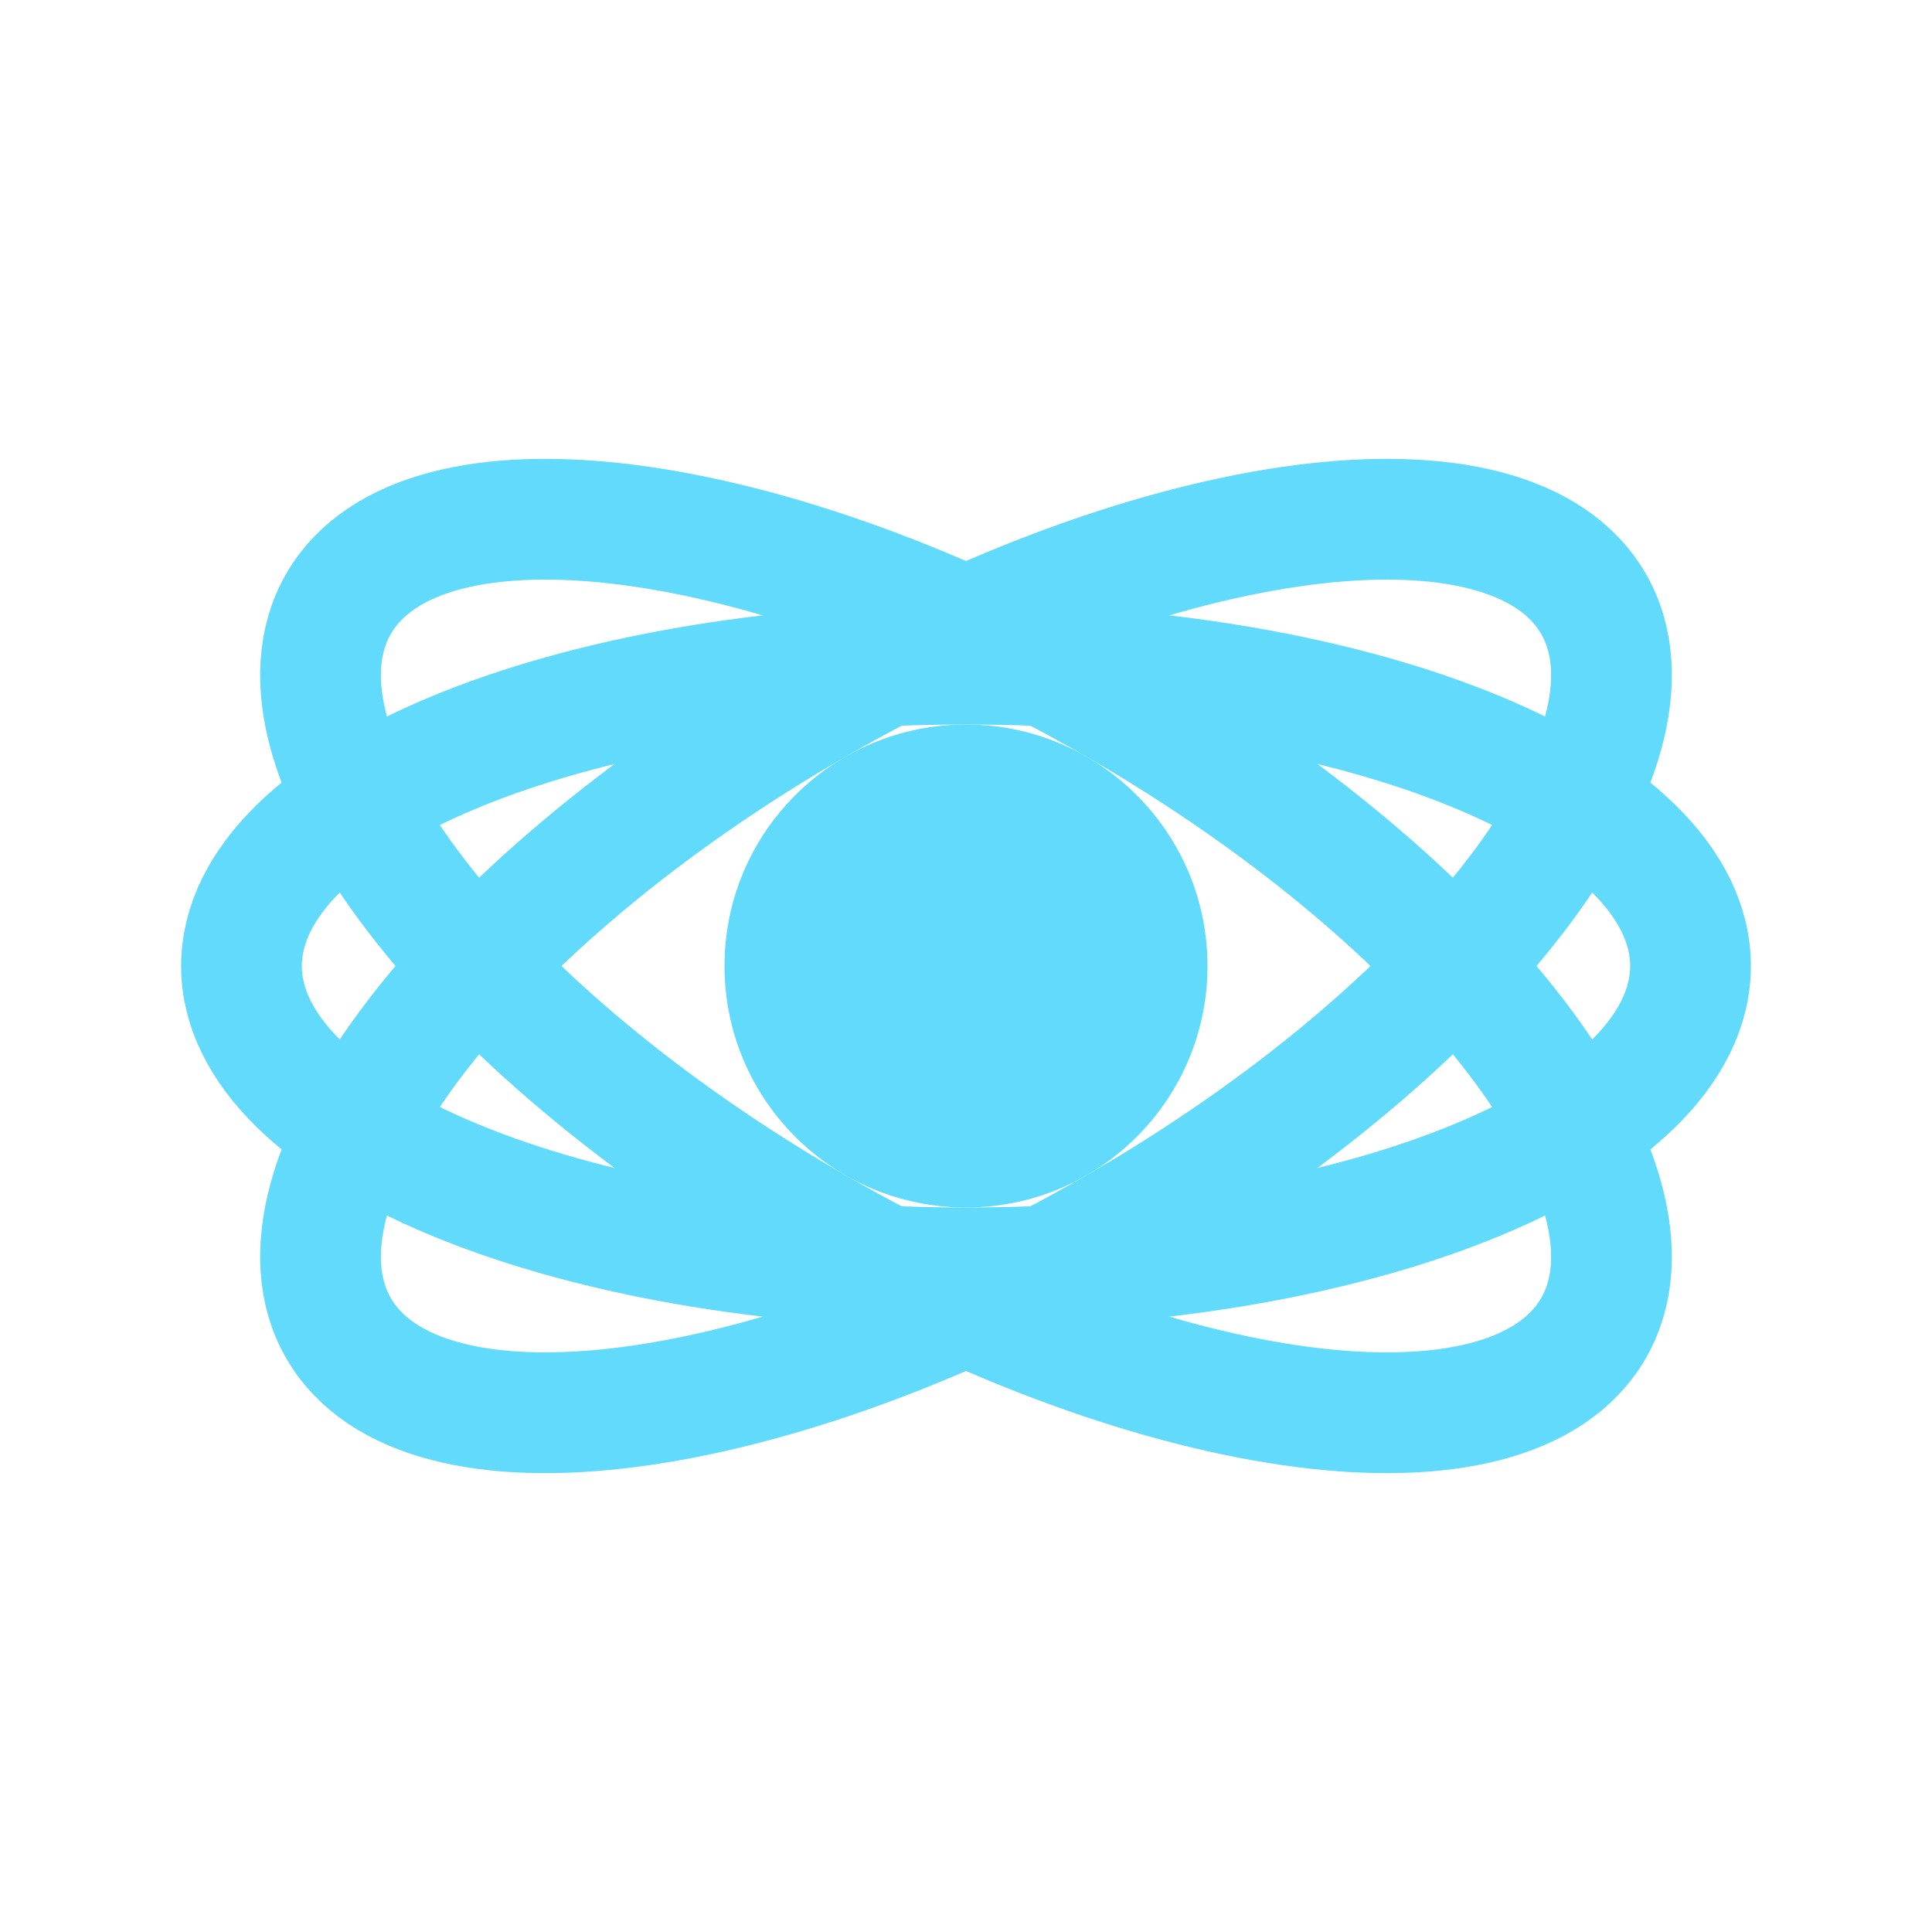
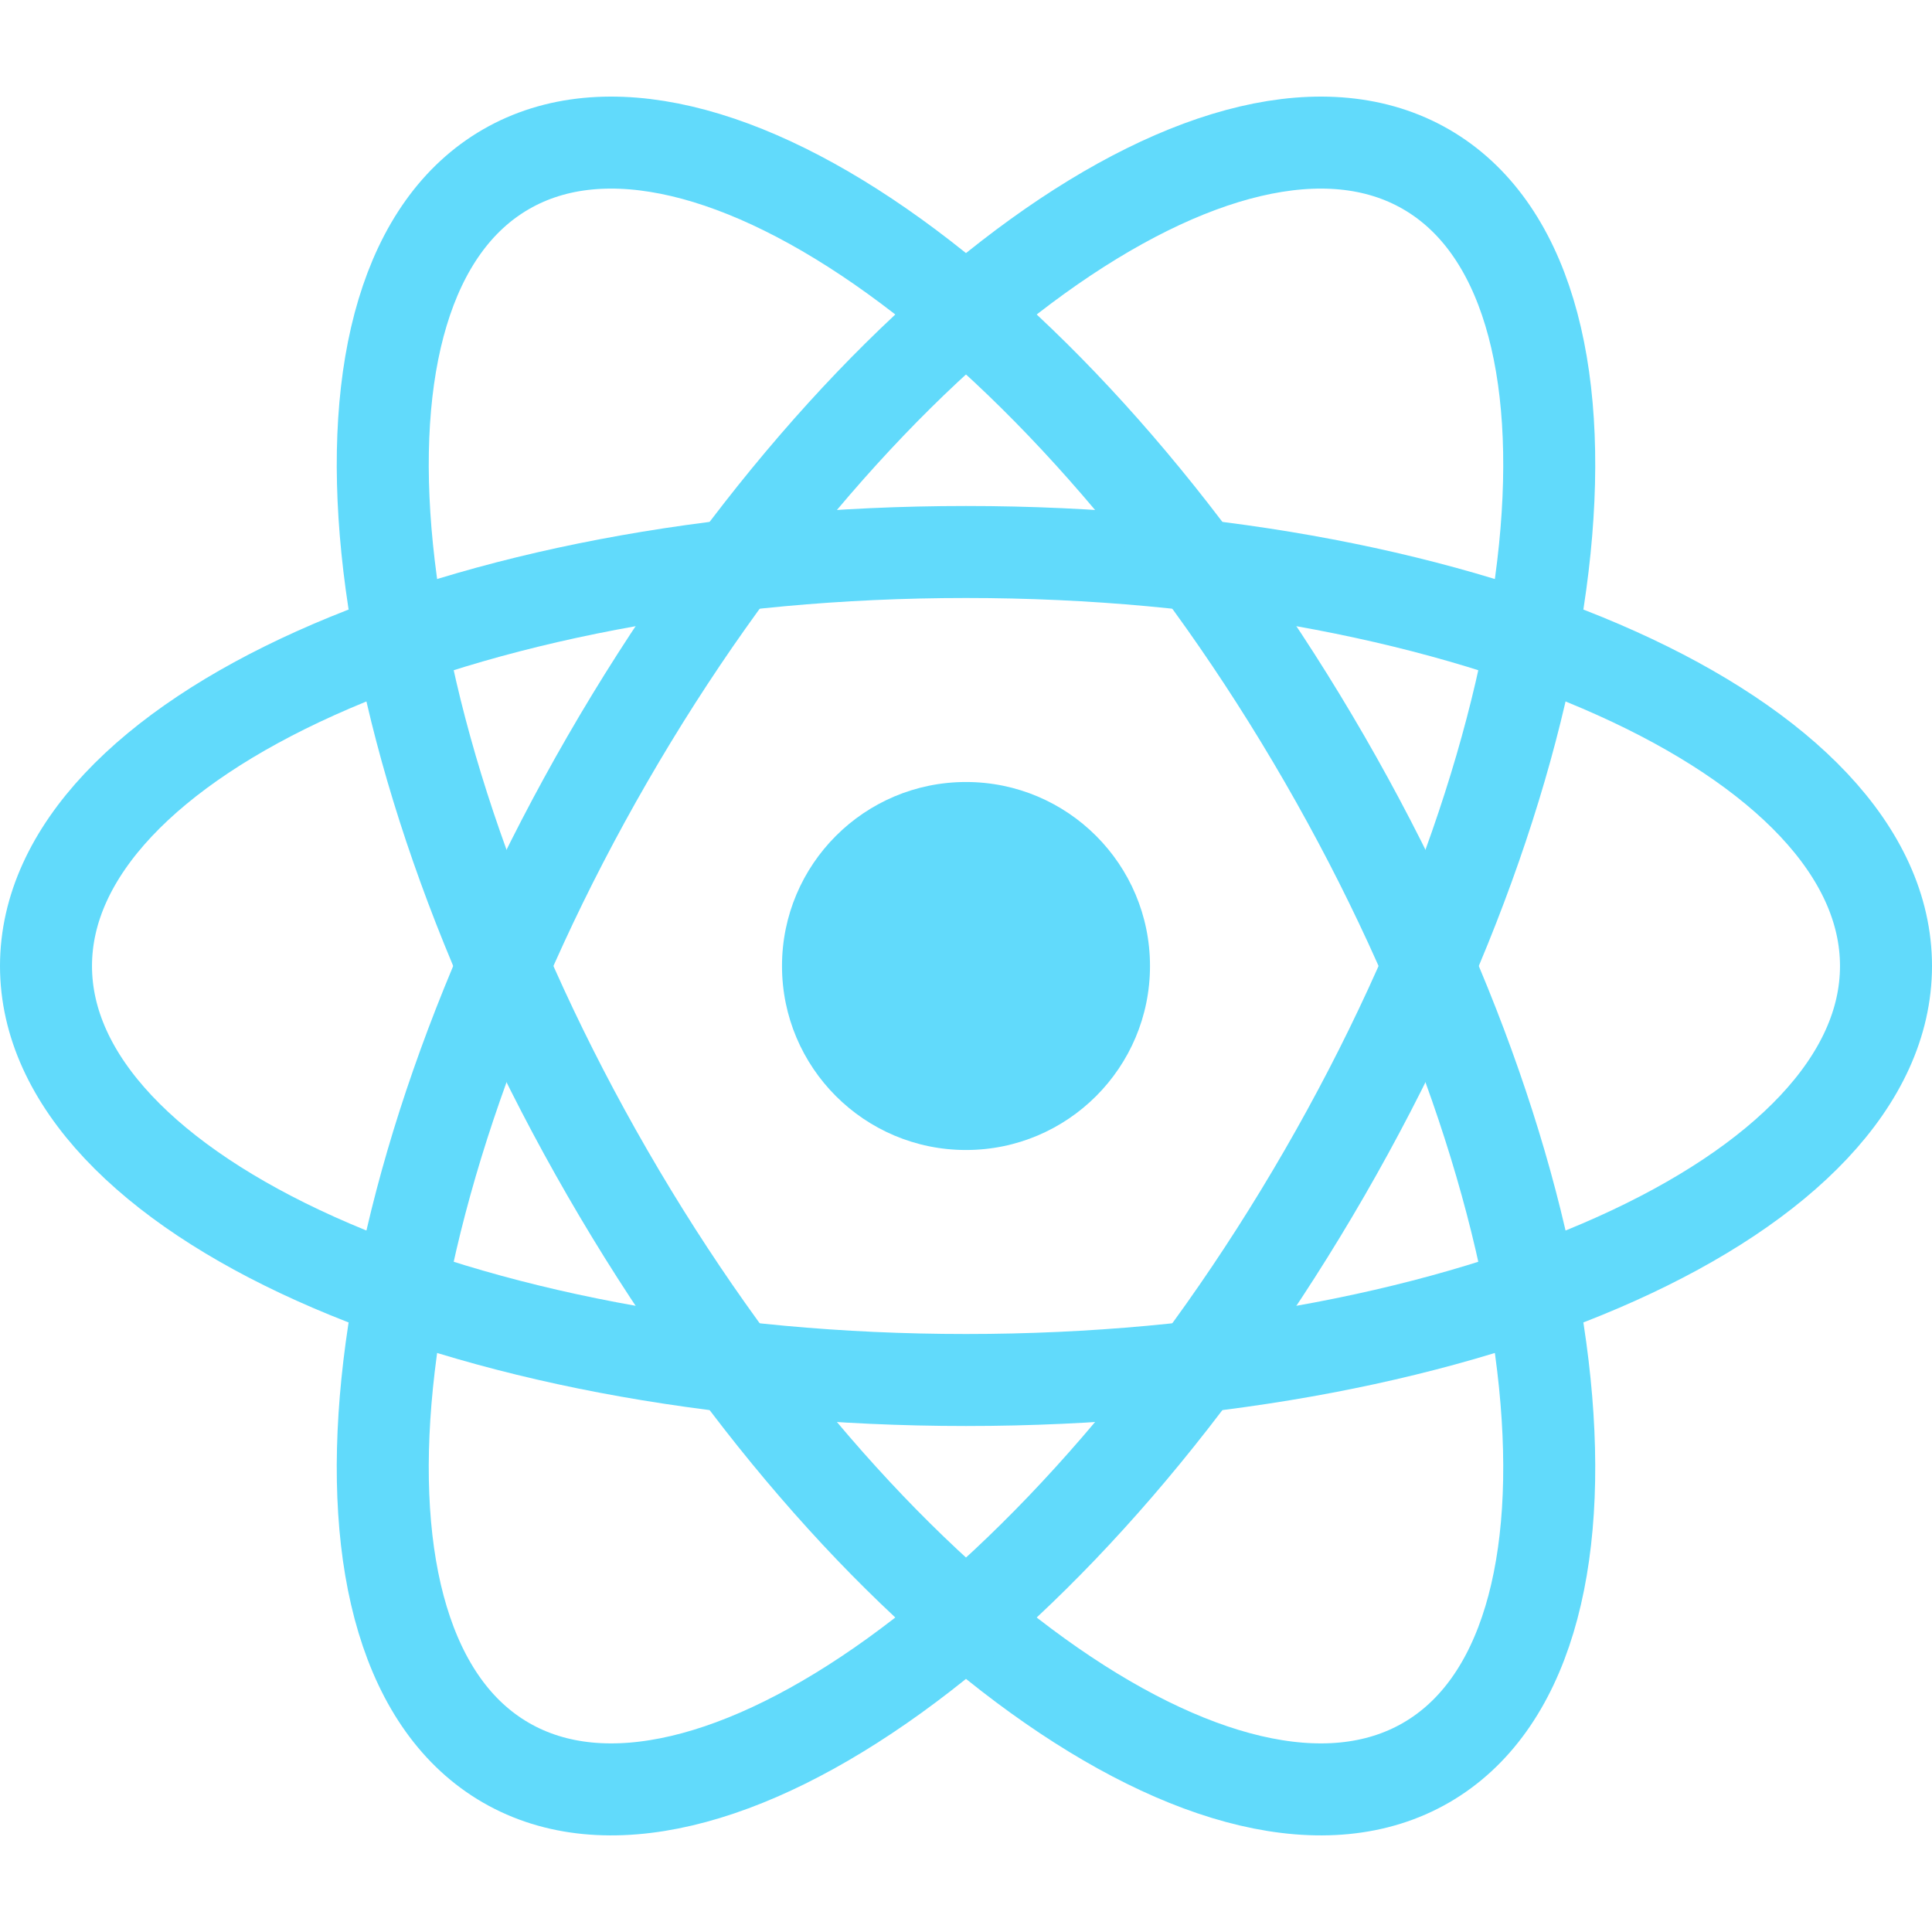
- <svg xmlns="http://www.w3.org/2000/svg" viewBox="0 0 32 32">
-   <circle cx="16" cy="16" r="4" fill="#61dafb" />
-   <ellipse cx="16" cy="16" rx="12" ry="5" stroke="#61dafb" stroke-width="2" fill="none" />
-   <ellipse cx="16" cy="16" rx="5" ry="12" stroke="#61dafb" stroke-width="2" fill="none" transform="rotate(60 16 16)" />
-   <ellipse cx="16" cy="16" rx="5" ry="12" stroke="#61dafb" stroke-width="2" fill="none" transform="rotate(-60 16 16)" />
+ <svg xmlns="http://www.w3.org/2000/svg" viewBox="-10.5 -9.45 21 18.9" width="100" height="100" fill="none">
+   <circle cx="0" cy="0" r="2" fill="#61dafb" />
+   <g stroke="#61dafb" stroke-width="1" fill="none">
+     <ellipse rx="10" ry="4.5" />
+     <ellipse rx="10" ry="4.5" transform="rotate(60)" />
+     <ellipse rx="10" ry="4.5" transform="rotate(-60)" />
+   </g>
</svg>
